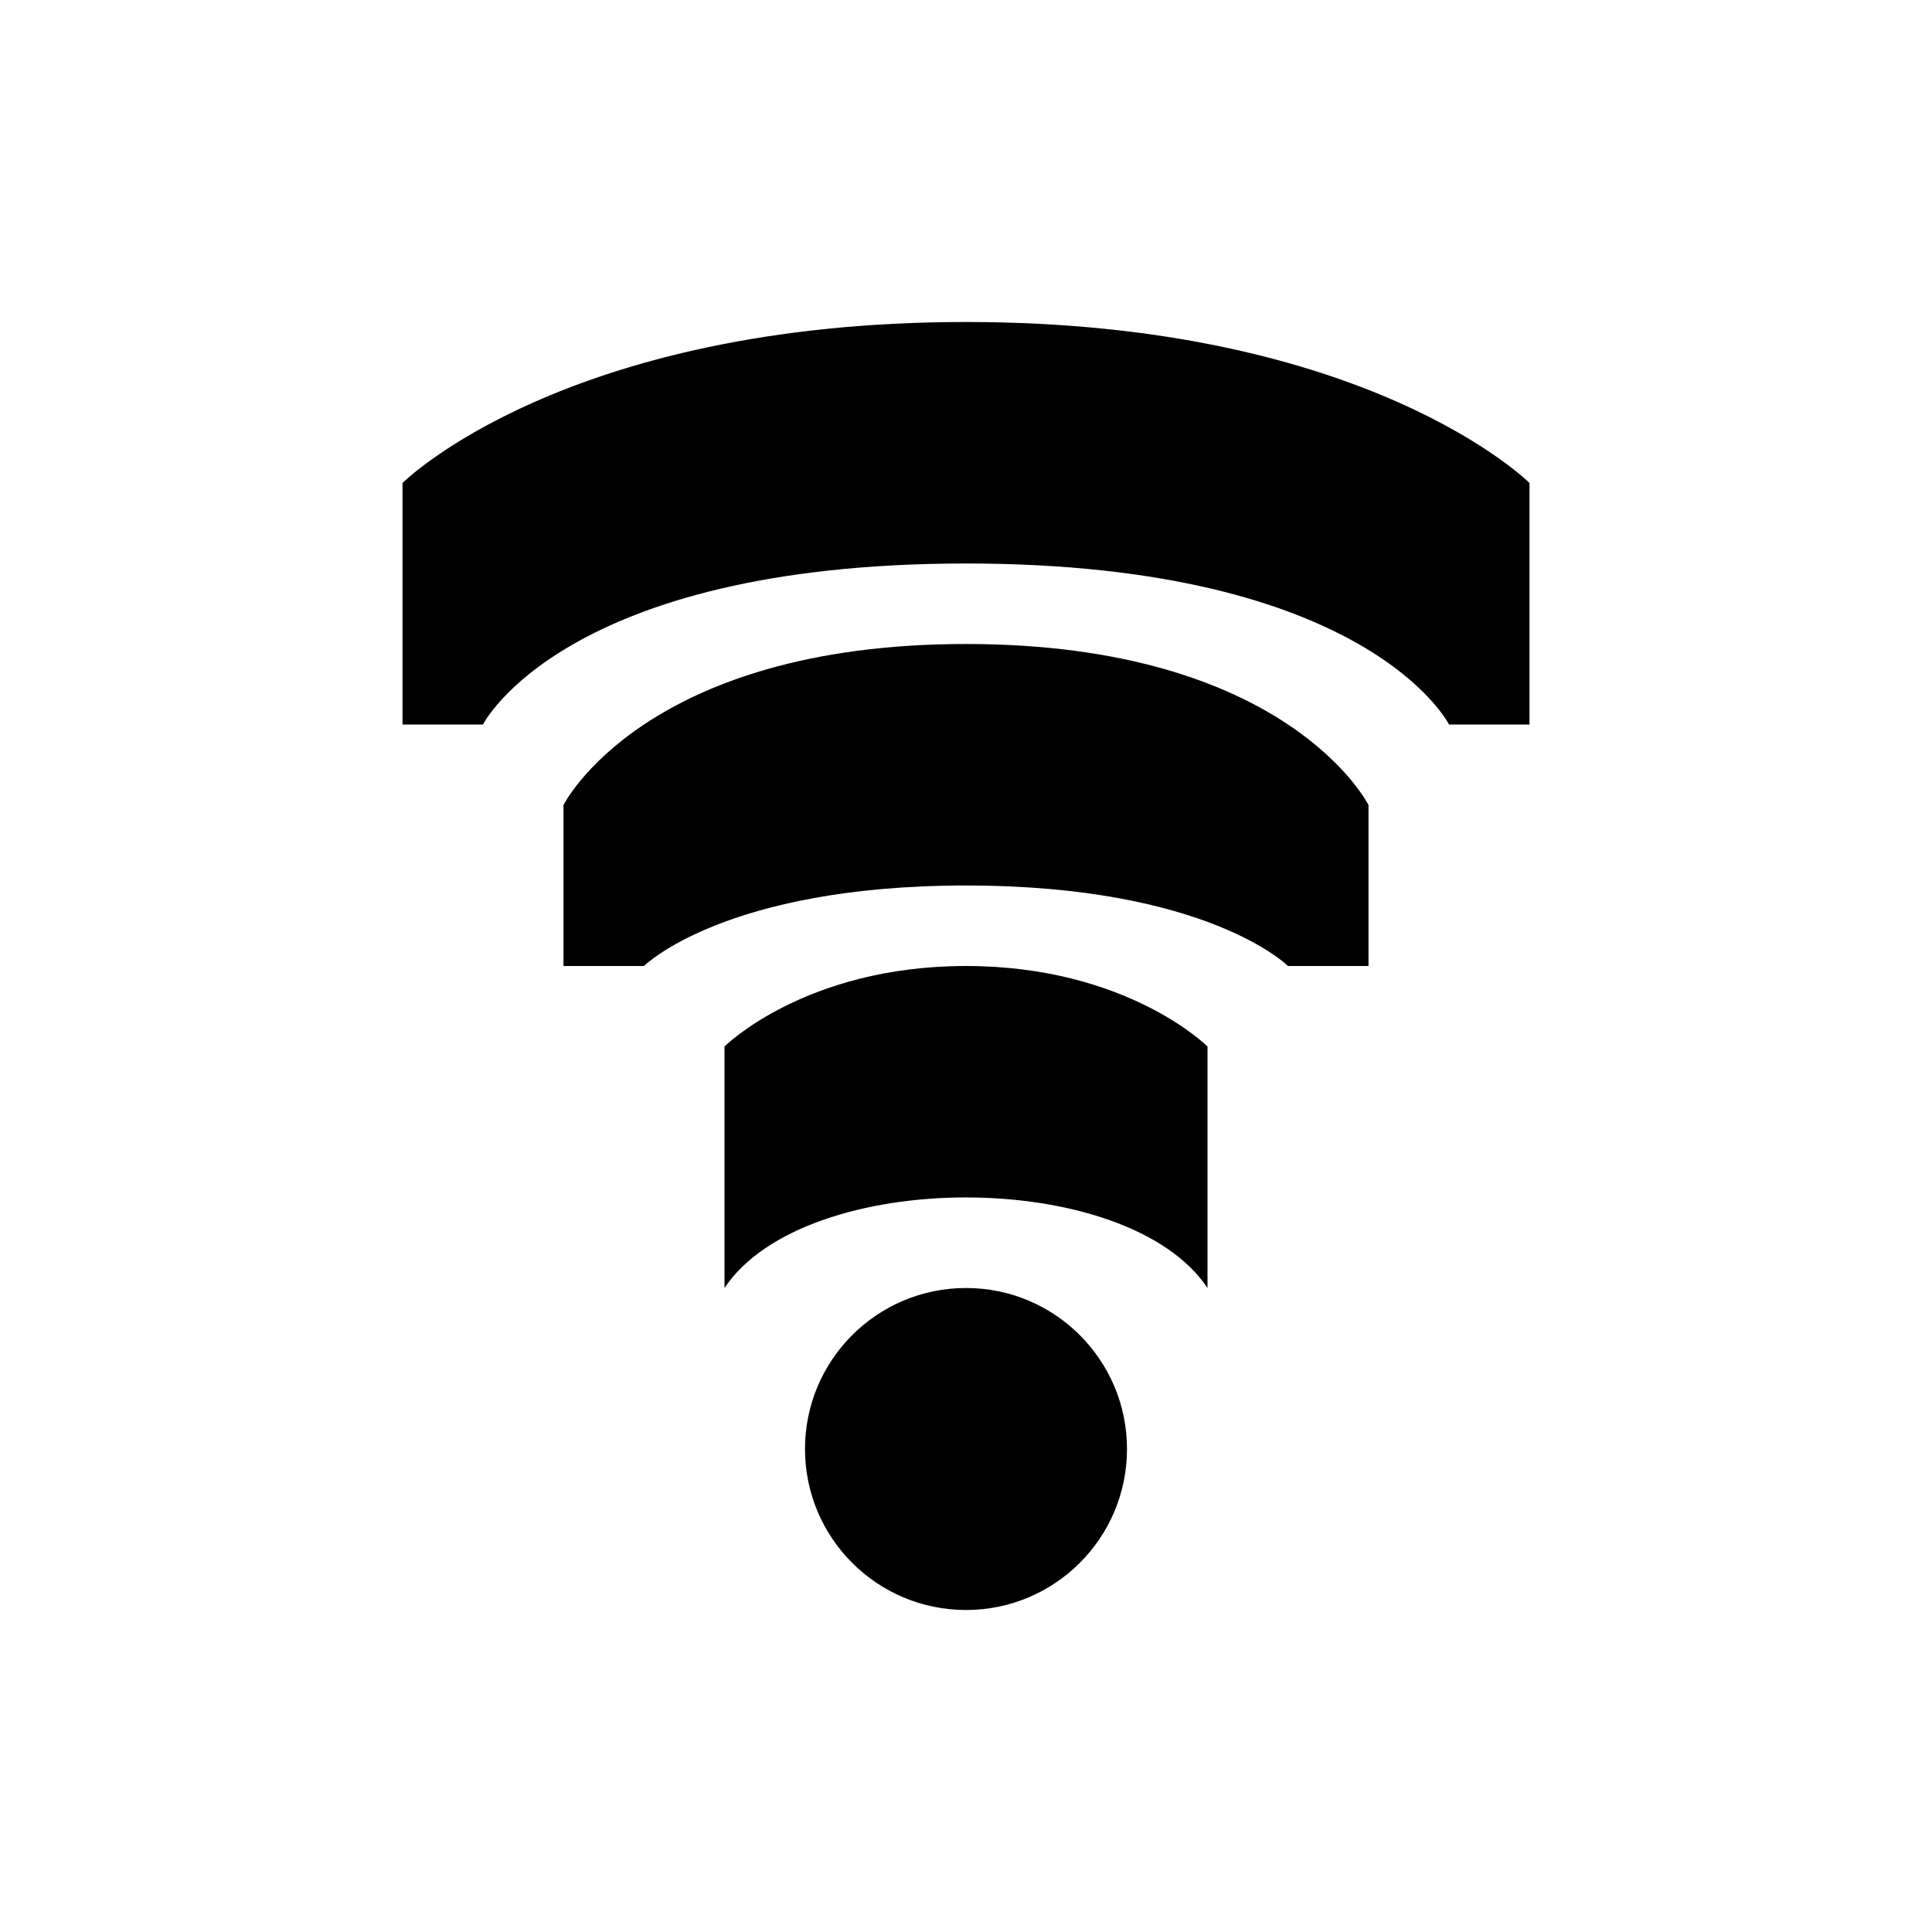
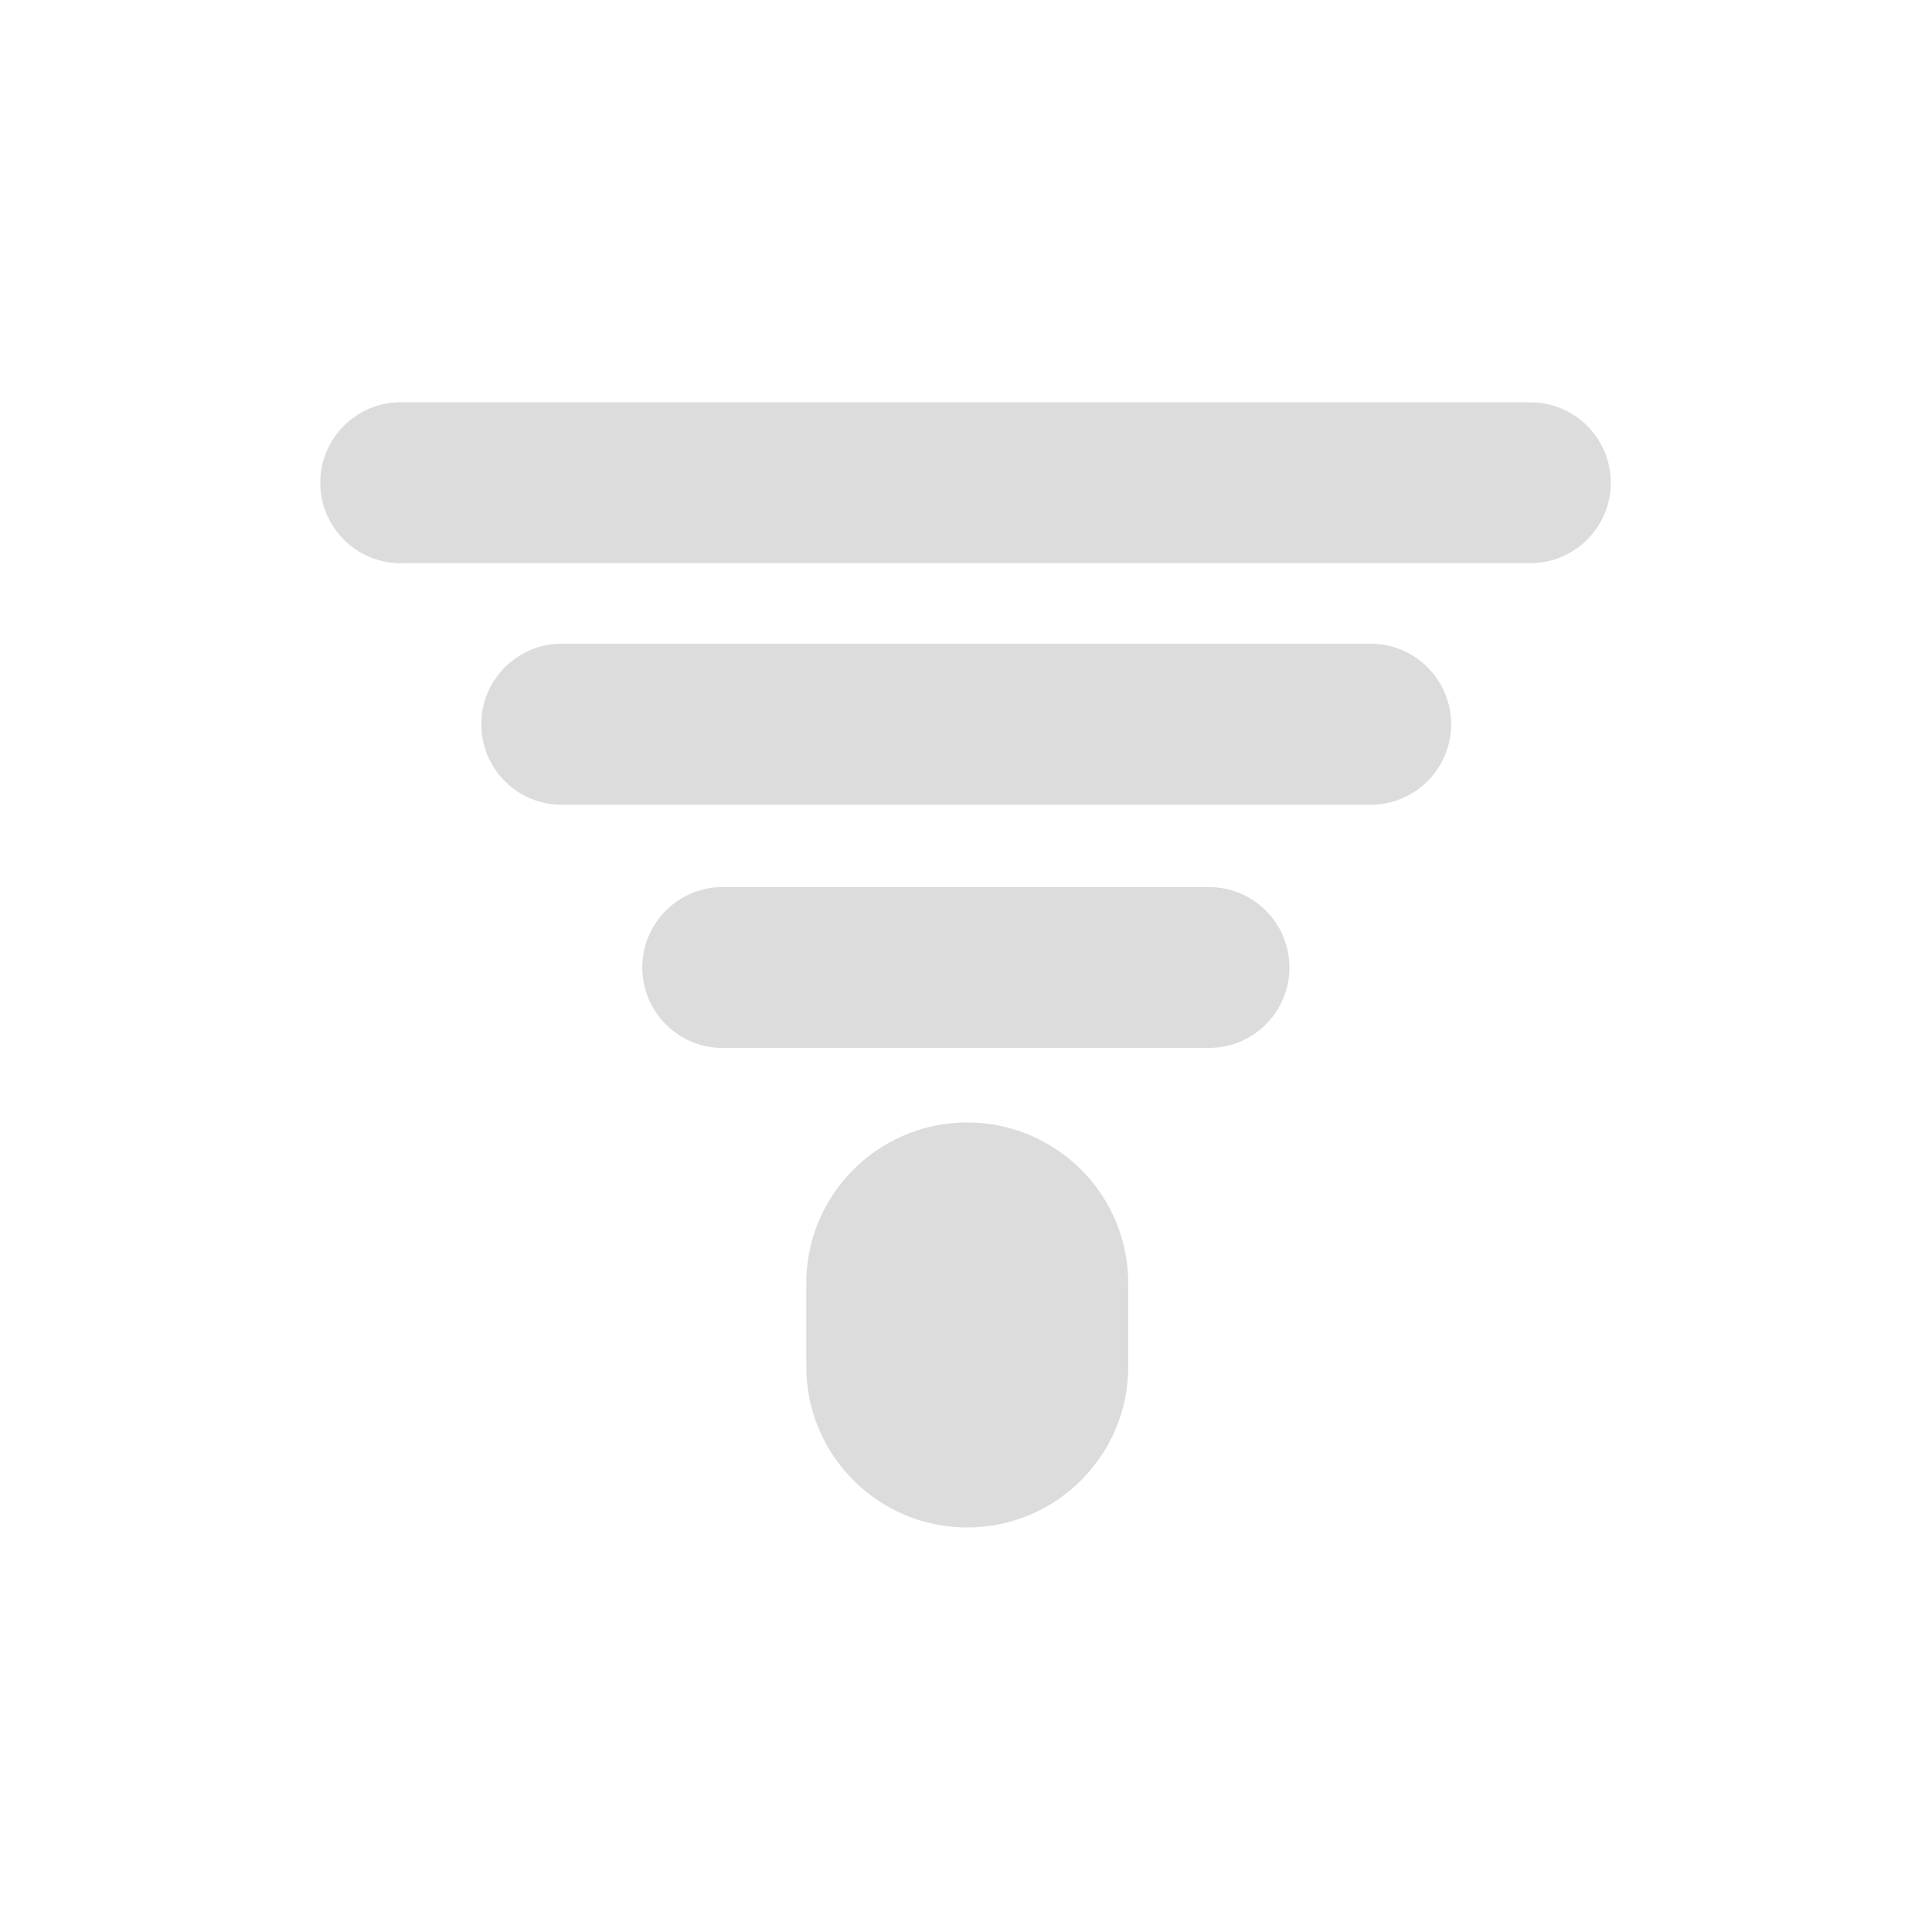
<svg xmlns="http://www.w3.org/2000/svg" width="24" height="24" id="svg2" version="1.1">
  <defs id="defs4" />
  <g id="layer1" transform="translate(0,-1028.362)">
-     <path style="opacity:1.0;fill:#f9f9f9#f9f9f9#cdcdcd#000000;fill-opacity:1;stroke:none" id="path3812" d="m 14,18 a 2,2 0 1 1 -4,0 2,2 0 1 1 4,0 z" transform="translate(0,1028.362)" />
-     <path style="opacity:1.0;fill:#f9f9f9#f9f9f9#cdcdcd#000000;fill-opacity:1;stroke:none" d="m 9,16 c 1,-1.5 5,-1.5 6,0 l 0,-3 c 0,0 -1,-1 -3,-1 -2,0 -3,1 -3,1 z" id="path3818" transform="translate(0,1028.362)" />
-     <path style="opacity:1.0;fill:#f9f9f9#f9f9f9#cdcdcd#000000;fill-opacity:1;stroke:none" d="m 8,12 c 0,0 1,-1 4,-1 3,0 4,1 4,1 l 1,0 0,-2 C 17,10 16,8 12,8 8,8 7,10 7,10 l 0,2 z" id="path3820" transform="translate(0,1028.362)" />
-     <path style="opacity:1.0;fill:#f9f9f9#f9f9f9#cdcdcd#000000;fill-opacity:1;stroke:none" d="m 6,9 c 0,0 1,-2 6,-2 5,0 6,2 6,2 l 1,0 0,-3 C 19,6 17,4 12,4 7,4 5,6 5,6 l 0,3 z" id="path3822" transform="translate(0,1028.362)" />
+     <g id="g13015" transform="translate(-32.97329,804.2927)">
+       <path id="path12981" d="m 41.905,235.089 a 1,1 0 1 0 0.094,1.998 l 5.993,0 a 0.999,0.999 0 1 0 0,-1.998 l -5.993,0 a 0.999,0.999 0 0 0 -0.094,0 z" style="font-size:medium;font-style:normal;font-variant:normal;font-weight:normal;font-stretch:normal;text-indent:0;text-align:start;text-decoration:none;line-height:normal;letter-spacing:normal;word-spacing:normal;text-transform:none;direction:ltr;block-progression:tb;writing-mode:lr-tb;text-anchor:start;baseline-shift:baseline;color:#000000;fill:#dcdcdc;fill-opacity:1;stroke:none;stroke-width:2;marker:none;visibility:visible;display:inline;overflow:visible;enable-background:accumulate;font-family:Sans;-inkscape-font-specification:Sans" />
+       <path id="path12987" d="m 39.906,232.066 a 1.001,1.001 0 1 0 0.094,2 l 10,0 a 1,1 0 1 0 0,-2 l -10,0 a 1,1 0 0 0 -0.094,0 z" style="font-size:medium;font-style:normal;font-variant:normal;font-weight:normal;font-stretch:normal;text-indent:0;text-align:start;text-decoration:none;line-height:normal;letter-spacing:normal;word-spacing:normal;text-transform:none;direction:ltr;block-progression:tb;writing-mode:lr-tb;text-anchor:start;baseline-shift:baseline;color:#000000;fill:#dcdcdc;fill-opacity:1;stroke:none;stroke-width:2;marker:none;visibility:visible;display:inline;overflow:visible;enable-background:accumulate;font-family:Sans;-inkscape-font-specification:Sans" />
+       <path id="path12993" d="m 37.905,229.067 a 1,1 0 1 0 0.094,1.998 l 12.986,0 0.999,0 a 0.999,0.999 0 1 0 0,-1.998 l -0.999,0 -12.986,0 a 0.999,0.999 0 0 0 -0.094,0 z" style="font-size:medium;font-style:normal;font-variant:normal;font-weight:normal;font-stretch:normal;text-indent:0;text-align:start;text-decoration:none;line-height:normal;letter-spacing:normal;word-spacing:normal;text-transform:none;direction:ltr;block-progression:tb;writing-mode:lr-tb;text-anchor:start;baseline-shift:baseline;color:#000000;fill:#dcdcdc;fill-opacity:1;stroke:none;stroke-width:2;marker:none;visibility:visible;display:inline;overflow:visible;enable-background:accumulate;font-family:Sans;-inkscape-font-specification:Sans" />
+       <path id="path13009" d="m 44.958,238.013 a 2,2 0 0 0 -1.969,2.031 l 0,1 a 2,2 0 1 0 4,0 l 0,-1 a 2,2 0 0 0 -2.031,-2.031 z" style="font-size:medium;font-style:normal;font-variant:normal;font-weight:normal;font-stretch:normal;text-indent:0;text-align:start;text-decoration:none;line-height:normal;letter-spacing:normal;word-spacing:normal;text-transform:none;direction:ltr;block-progression:tb;writing-mode:lr-tb;text-anchor:start;baseline-shift:baseline;color:#000000;fill:#dcdcdc;fill-opacity:1;stroke:none;stroke-width:4;marker:none;visibility:visible;display:inline;overflow:visible;enable-background:accumulate;font-family:Sans;-inkscape-font-specification:Sans" />
+     </g>
  </g>
</svg>
